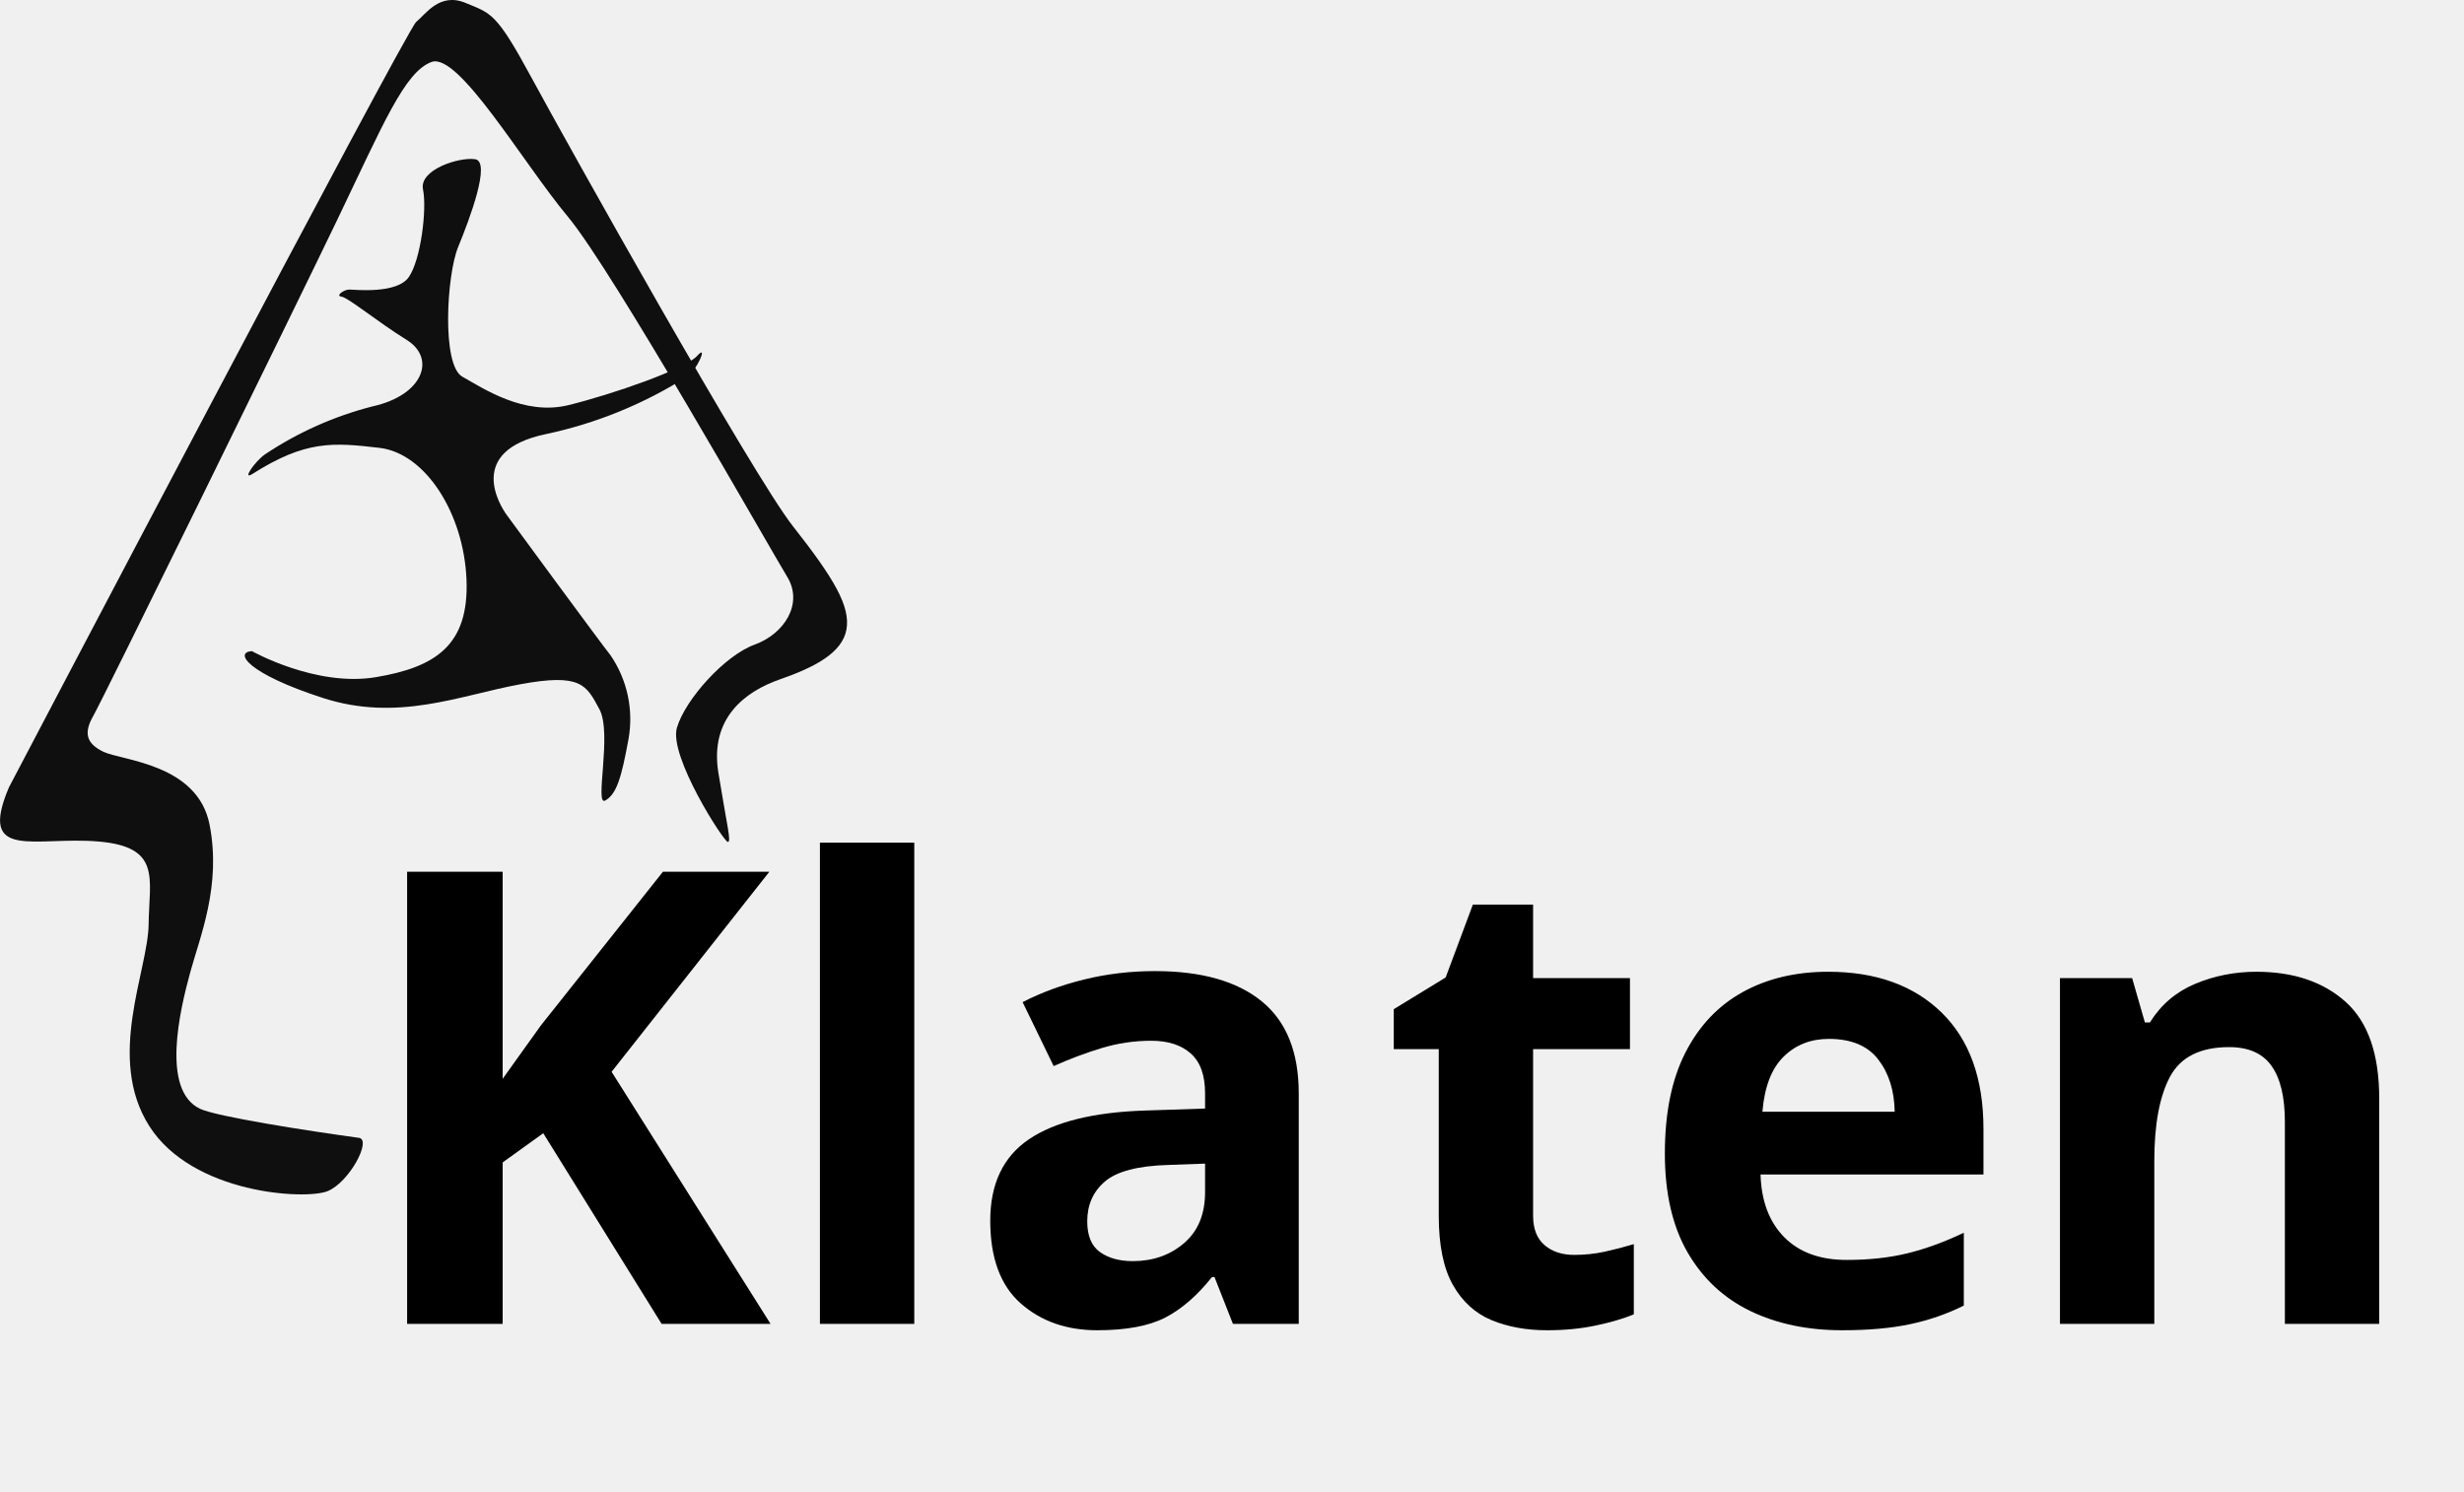
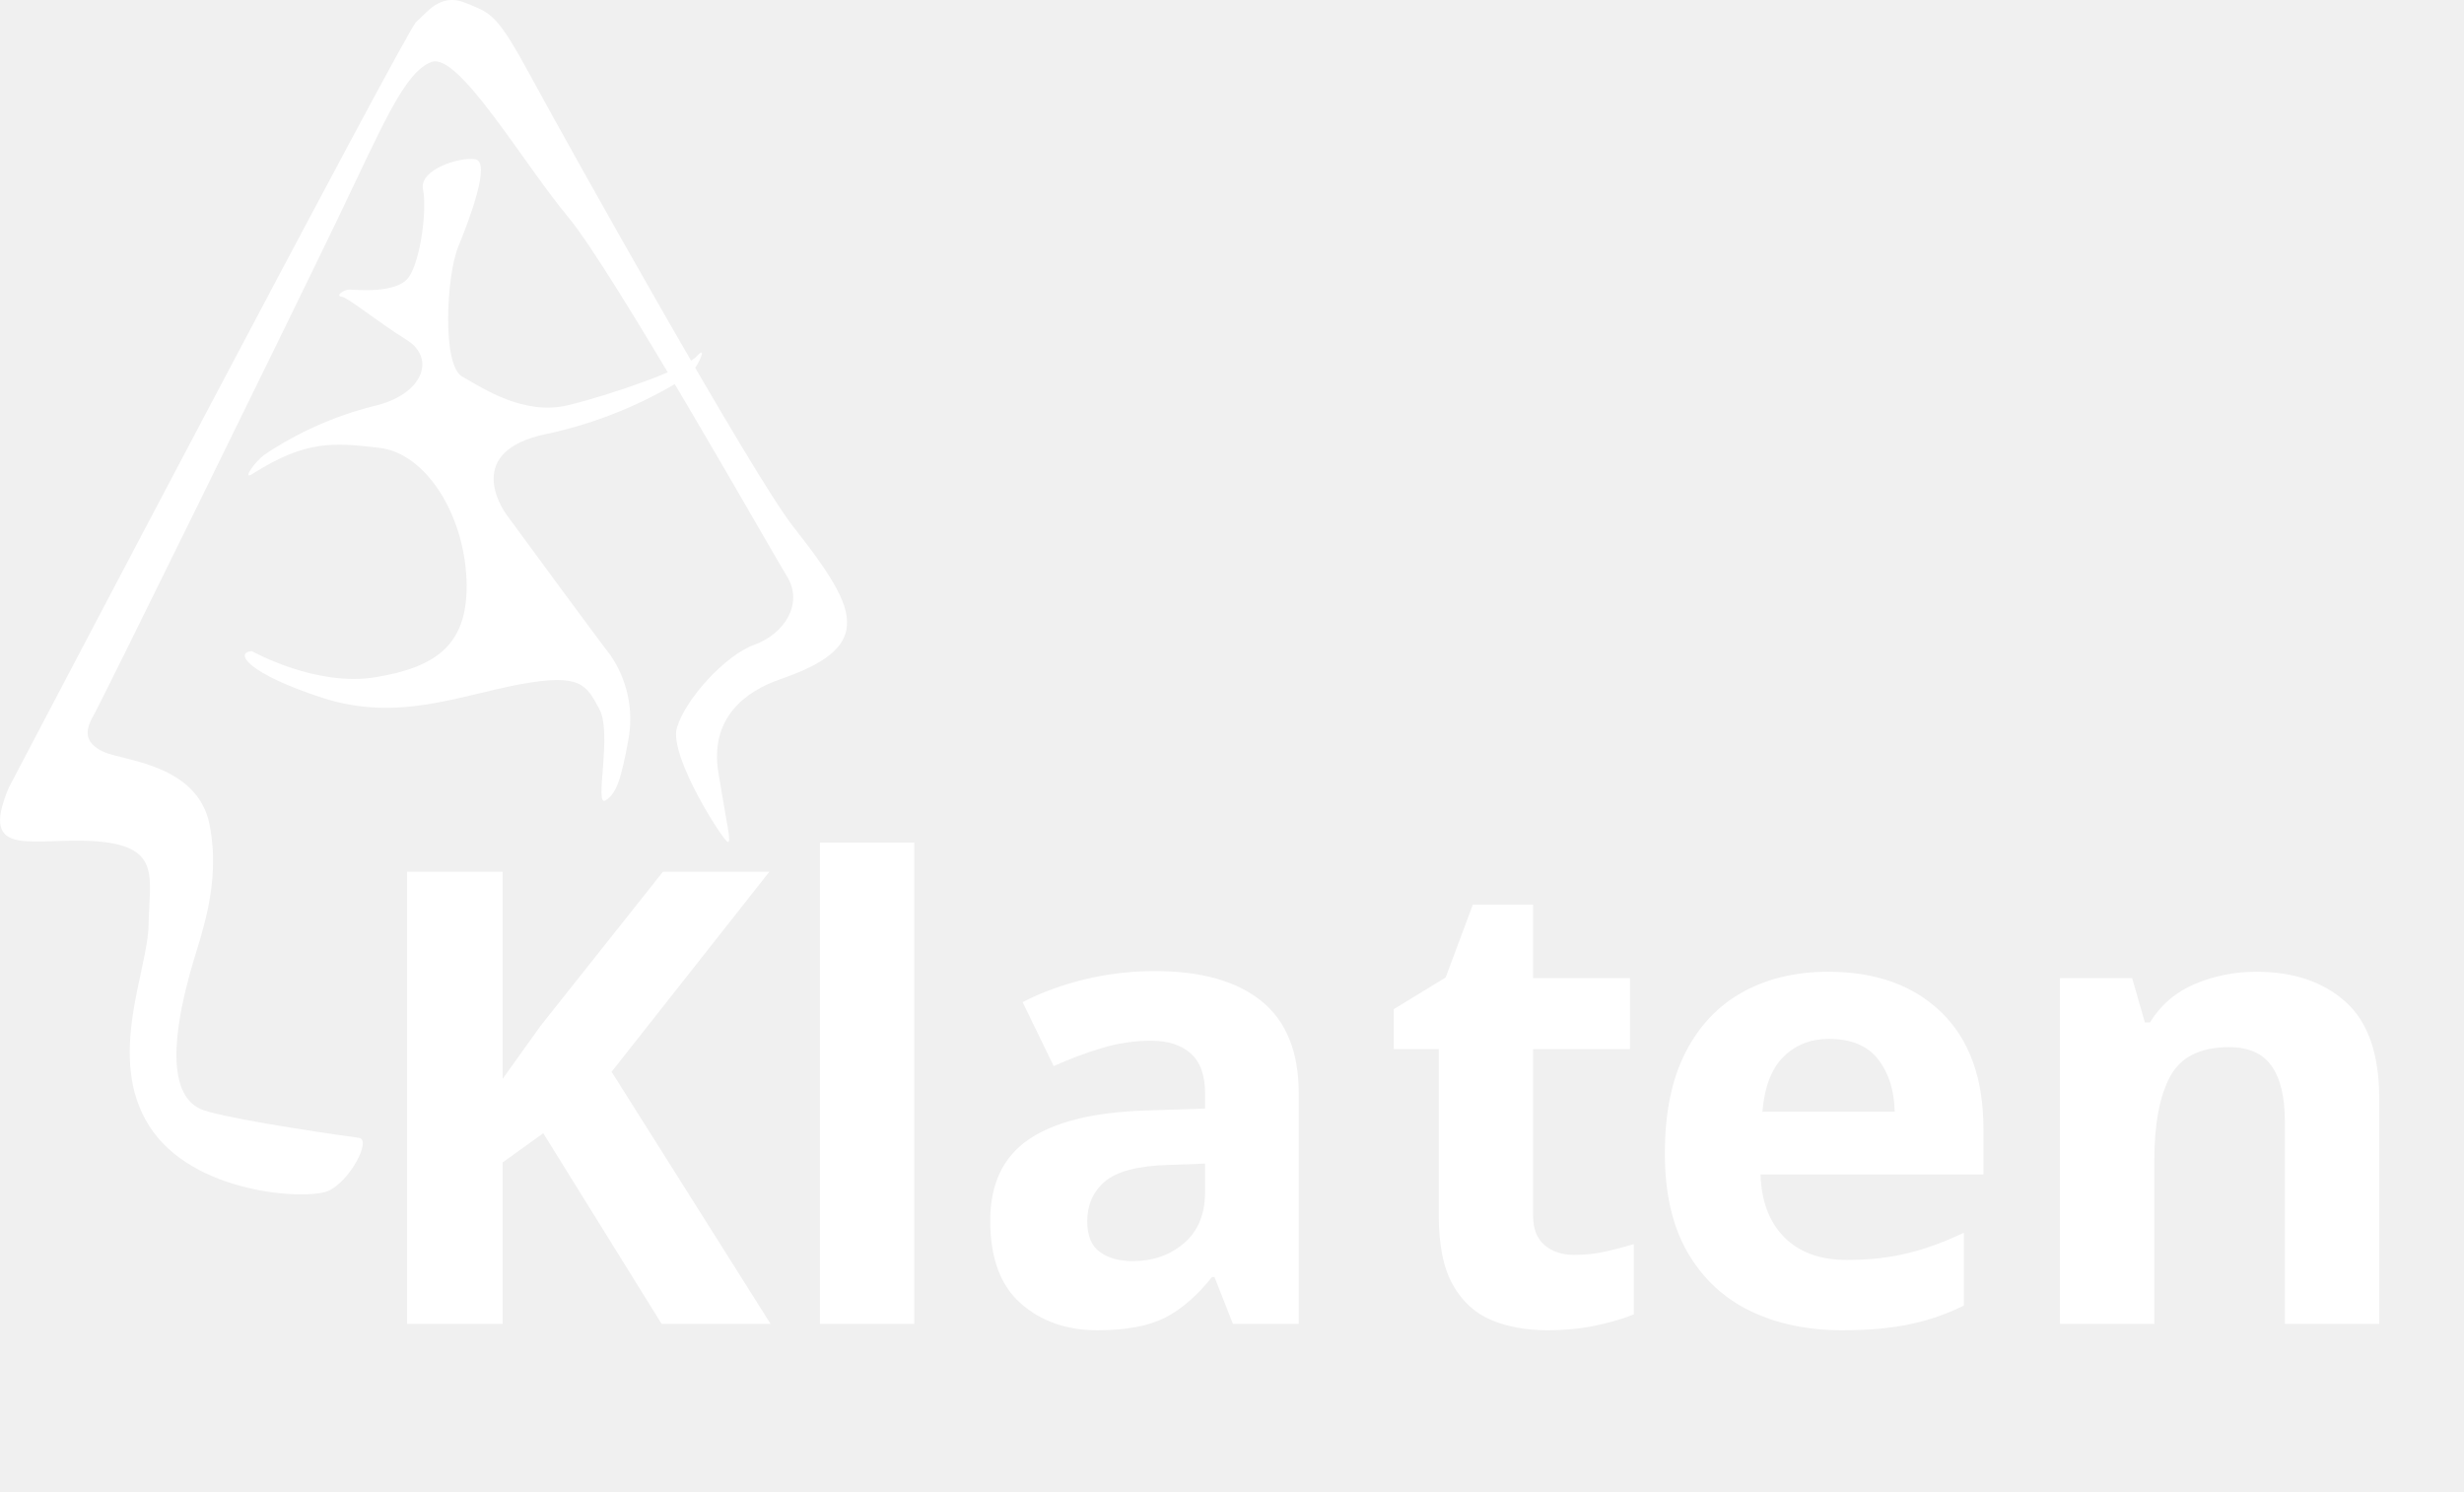
- <svg xmlns="http://www.w3.org/2000/svg" viewBox="0 0 290.14 175.68">
-   <defs>
-     <style>.cls-1{fill:#0f0f0f;}.cls-2{font-size:74.57px;font-family:Montserrat-SemiBold, Montserrat;font-weight:600;}.cls-3{letter-spacing:-0.02em;}.cls-4{letter-spacing:0em;}</style>
+ <svg xmlns="http://www.w3.org/2000/svg" viewBox="0 0 290.14 175.68" version="1.1" id="svg20">
+   <defs id="defs4">
+     <style id="style2">.cls-1{fill:#0f0f0f;}.cls-2{font-size:74.57px;font-family:Montserrat-SemiBold, Montserrat;font-weight:600;}.cls-3{letter-spacing:-0.02em;}.cls-4{letter-spacing:0em;}</style>
  </defs>
-   <g id="Layer_2" data-name="Layer 2">
-     <g id="Layer_1-2" data-name="Layer 1">
-       <path class="cls-1" d="M1.05,92.73S47.85,3.53,49,2.59,51.77-.92,54.81.34s3.61,1.1,7.8,8.85S88.57,55.88,93.39,62s6.77,9.42,6.28,12.14S96,78.56,91.85,80s-8.3,4.6-7.26,11,1.54,8.09,1.12,8.16-7-10.12-6-13.47,5.65-8.51,9.14-9.77,5.79-4.82,3.84-8S72.17,31.87,66.87,25.52,54,6.12,50.81,7.3s-5.72,7.4-11.09,18.57S12.08,82.4,11,84.28s-1,3.22,1.19,4.26,11.09,1.4,12.49,8.59-1.12,13.12-2.3,17.45-3.45,13.82,1.18,16c1.89.91,12.62,2.59,18.71,3.42,1.53.21-1.12,5.23-3.7,6.28s-15.91.35-21-7.68-.14-18.28-.07-23.73,1.54-9.14-5.93-9.77S-2.65,101.45,1.05,92.73Z" />
-       <path class="cls-1" d="M29.66,76.68s7.54,4.25,14.59,3.07,11-3.77,10.68-11.52S50.11,53.37,44.67,52.74,36,51.83,29.73,55.81c-1.29.82.28-1.47,1.47-2.3a41.2,41.2,0,0,1,12.7-5.66c5.94-1.32,7.47-5.65,4-7.81s-6.91-5-7.68-5.1.28-.84.91-.84,5.58.56,7-1.46,2.16-8,1.68-10.33,4.25-3.84,6.14-3.56-.63,7-2,10.33S52,43,54.44,44.36,61.7,49,66.94,47.71s13.74-4.25,15.14-5.79S82,43.66,81,44.29a50.69,50.69,0,0,1-16.75,6.84c-9.49,2-5.3,8.52-4.6,9.49S70.77,75.77,71.89,77.17A13.31,13.31,0,0,1,74,87.08c-.83,4.53-1.39,6.42-2.72,7.19s.84-7.89-.7-10.75-2.16-4.26-9.35-2.93S46.83,85.05,38,82.19,27.53,76.83,29.66,76.68Z" />
-       <text class="cls-2" transform="translate(41.22 155.91)">Kla<tspan class="cls-3" x="121.18" y="0">t</tspan>
-         <tspan class="cls-4" x="151.46" y="0">en</tspan>
+   <g id="Layer_2" data-name="Layer 2" style="fill:#ffffff">
+     <g id="Layer_1-2" data-name="Layer 1" style="fill:#ffffff">
+       <path class="cls-1" d="M1.05,92.73S47.85,3.53,49,2.59,51.77-.92,54.81.34s3.61,1.1,7.8,8.85S88.57,55.88,93.39,62s6.77,9.42,6.28,12.14S96,78.56,91.85,80s-8.3,4.6-7.26,11,1.54,8.09,1.12,8.16-7-10.12-6-13.47,5.65-8.51,9.14-9.77,5.79-4.82,3.84-8S72.17,31.87,66.87,25.52,54,6.12,50.81,7.3s-5.72,7.4-11.09,18.57S12.08,82.4,11,84.28s-1,3.22,1.19,4.26,11.09,1.4,12.49,8.59-1.12,13.12-2.3,17.45-3.45,13.82,1.18,16c1.89.91,12.62,2.59,18.71,3.42,1.53.21-1.12,5.23-3.7,6.28s-15.91.35-21-7.68-.14-18.28-.07-23.73,1.54-9.14-5.93-9.77S-2.65,101.45,1.05,92.73Z" id="path8" style="fill:#ffffff" />
+       <path class="cls-1" d="M29.66,76.68s7.54,4.25,14.59,3.07,11-3.77,10.68-11.52S50.11,53.37,44.67,52.74,36,51.83,29.73,55.81c-1.29.82.28-1.47,1.47-2.3a41.2,41.2,0,0,1,12.7-5.66c5.94-1.32,7.47-5.65,4-7.81s-6.91-5-7.68-5.1.28-.84.91-.84,5.58.56,7-1.46,2.16-8,1.68-10.33,4.25-3.84,6.14-3.56-.63,7-2,10.33S52,43,54.44,44.36,61.7,49,66.94,47.71s13.74-4.25,15.14-5.79S82,43.66,81,44.29a50.69,50.69,0,0,1-16.75,6.84c-9.49,2-5.3,8.52-4.6,9.49S70.77,75.77,71.89,77.17A13.31,13.31,0,0,1,74,87.08c-.83,4.53-1.39,6.42-2.72,7.19s.84-7.89-.7-10.75-2.16-4.26-9.35-2.93S46.83,85.05,38,82.19,27.53,76.83,29.66,76.68Z" id="path10" style="fill:#ffffff" />
+       <text class="cls-2" transform="translate(41.22 155.91)" id="text16" style="fill:#ffffff">Kla<tspan class="cls-3" x="121.18" y="0" id="tspan12" style="fill:#ffffff">t</tspan>
+         <tspan class="cls-4" x="151.46" y="0" id="tspan14" style="fill:#ffffff">en</tspan>
      </text>
    </g>
  </g>
</svg>
